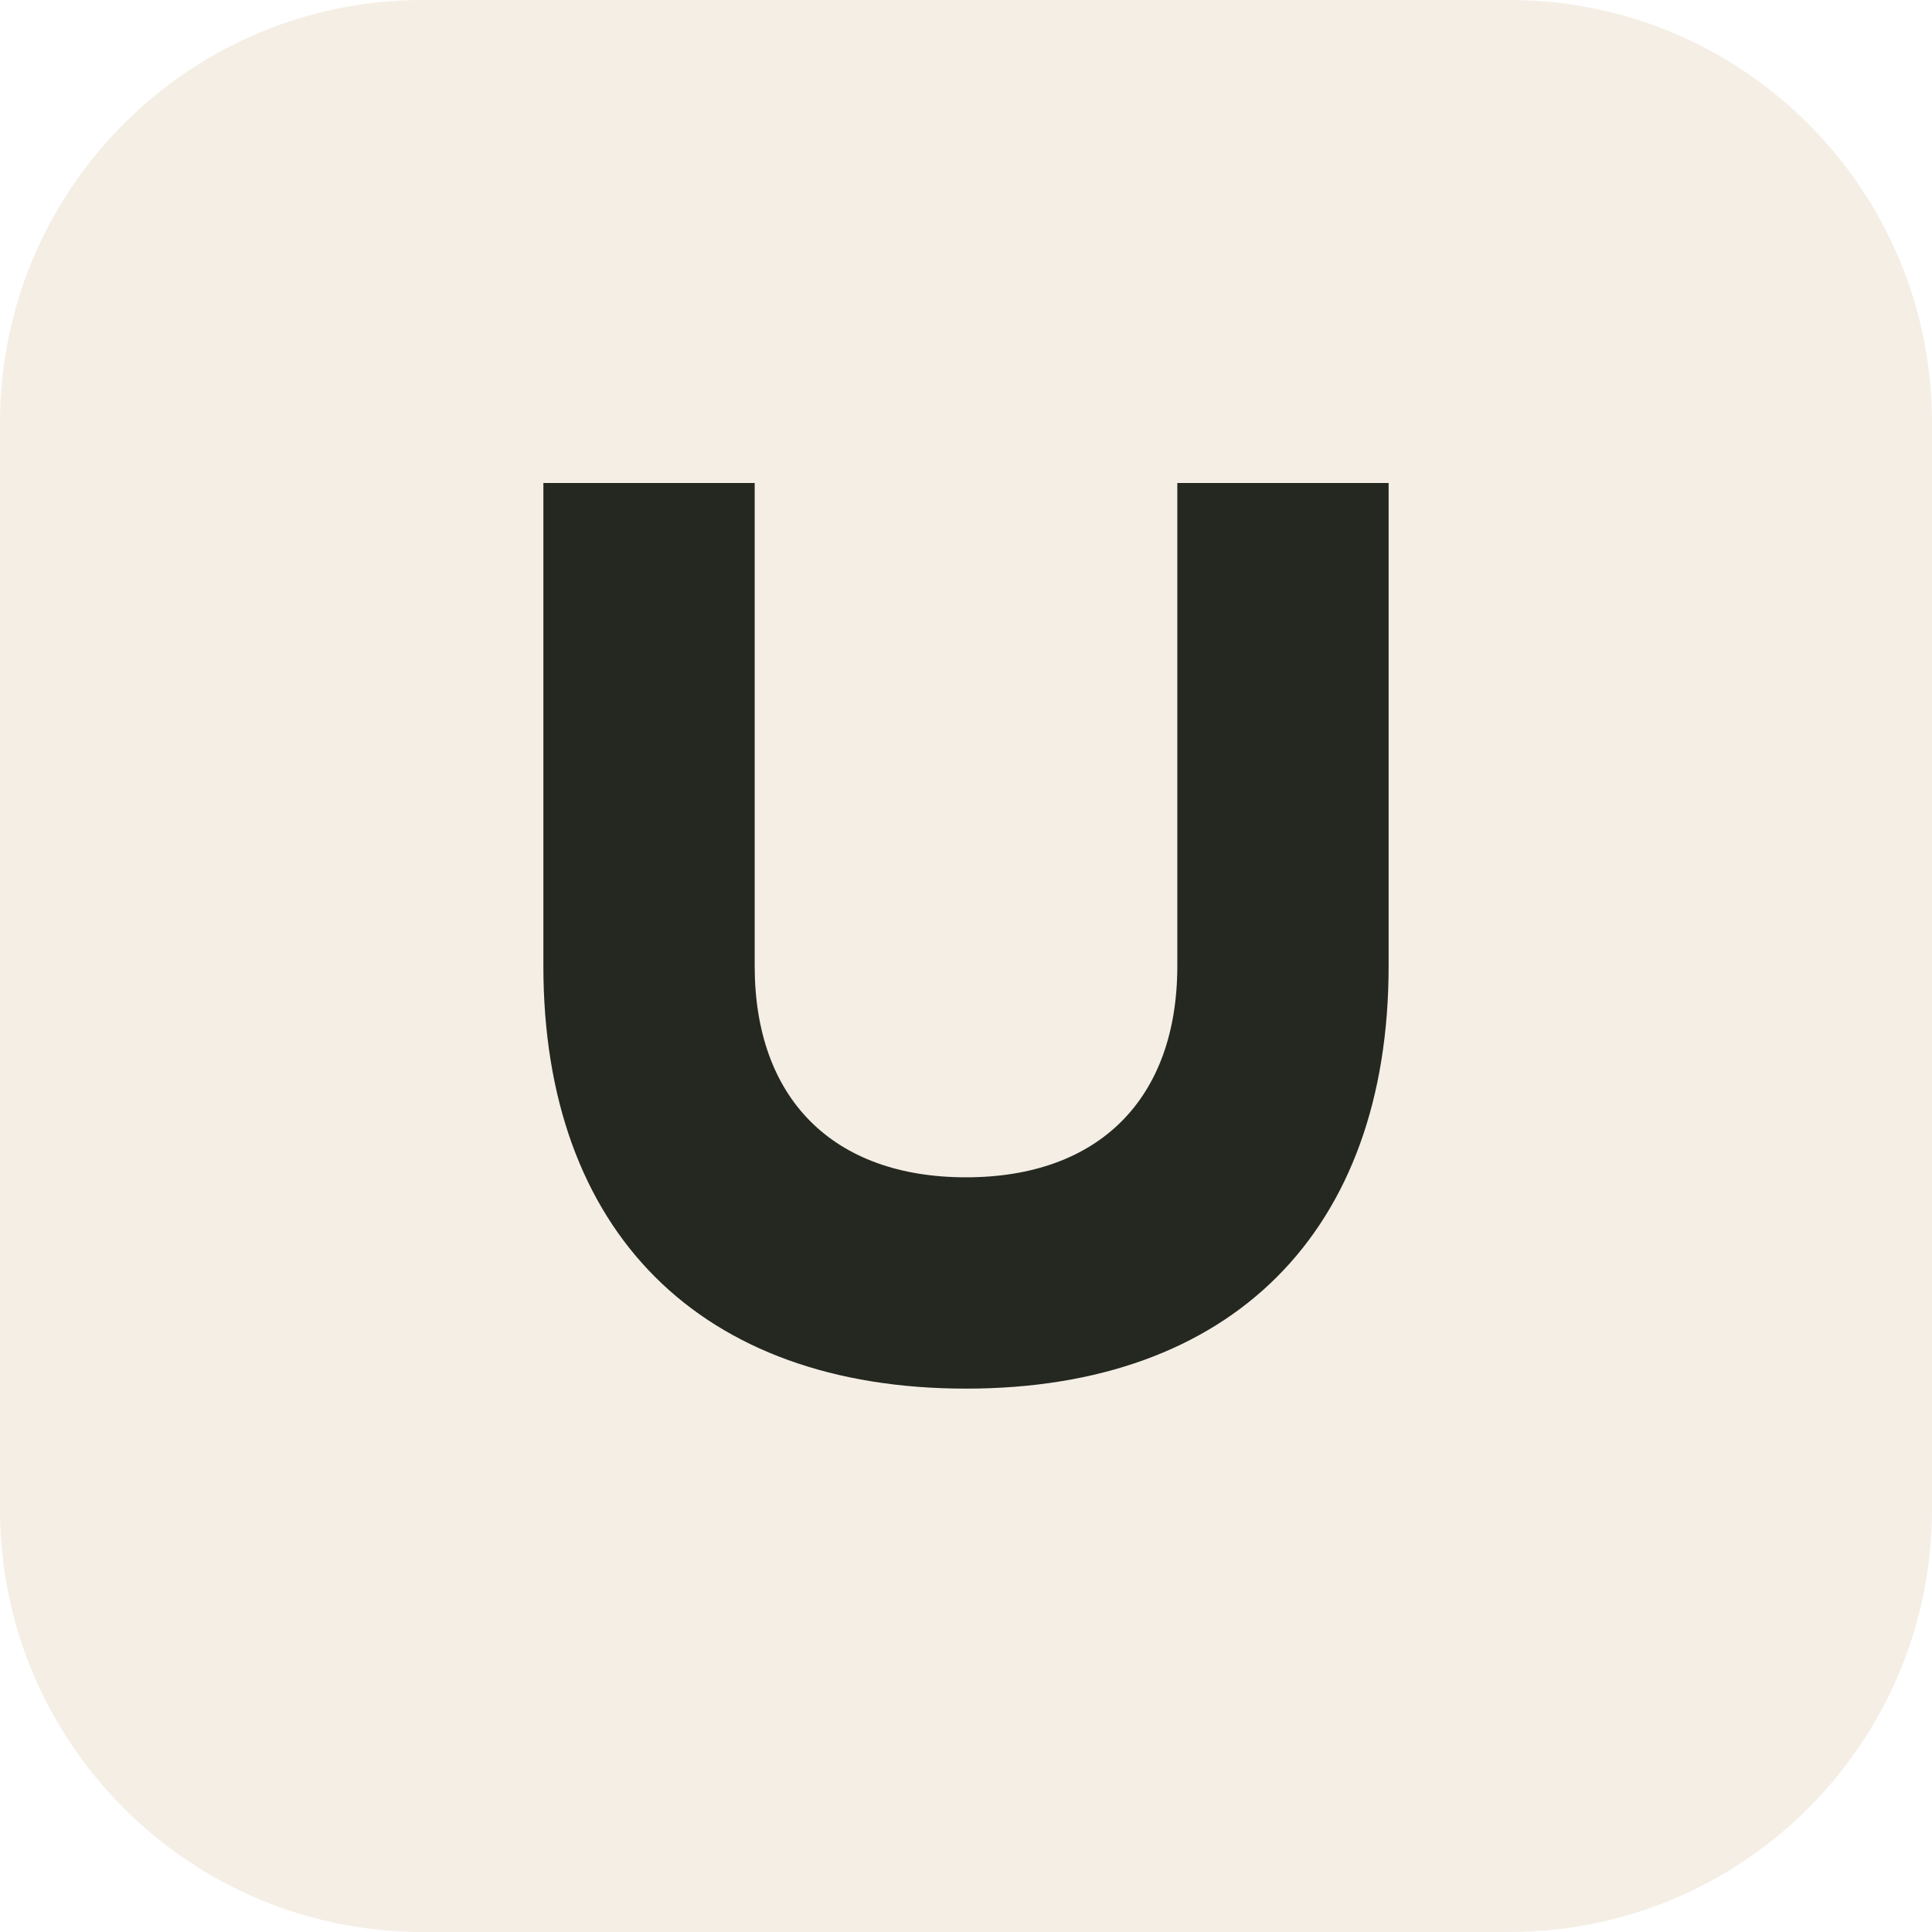
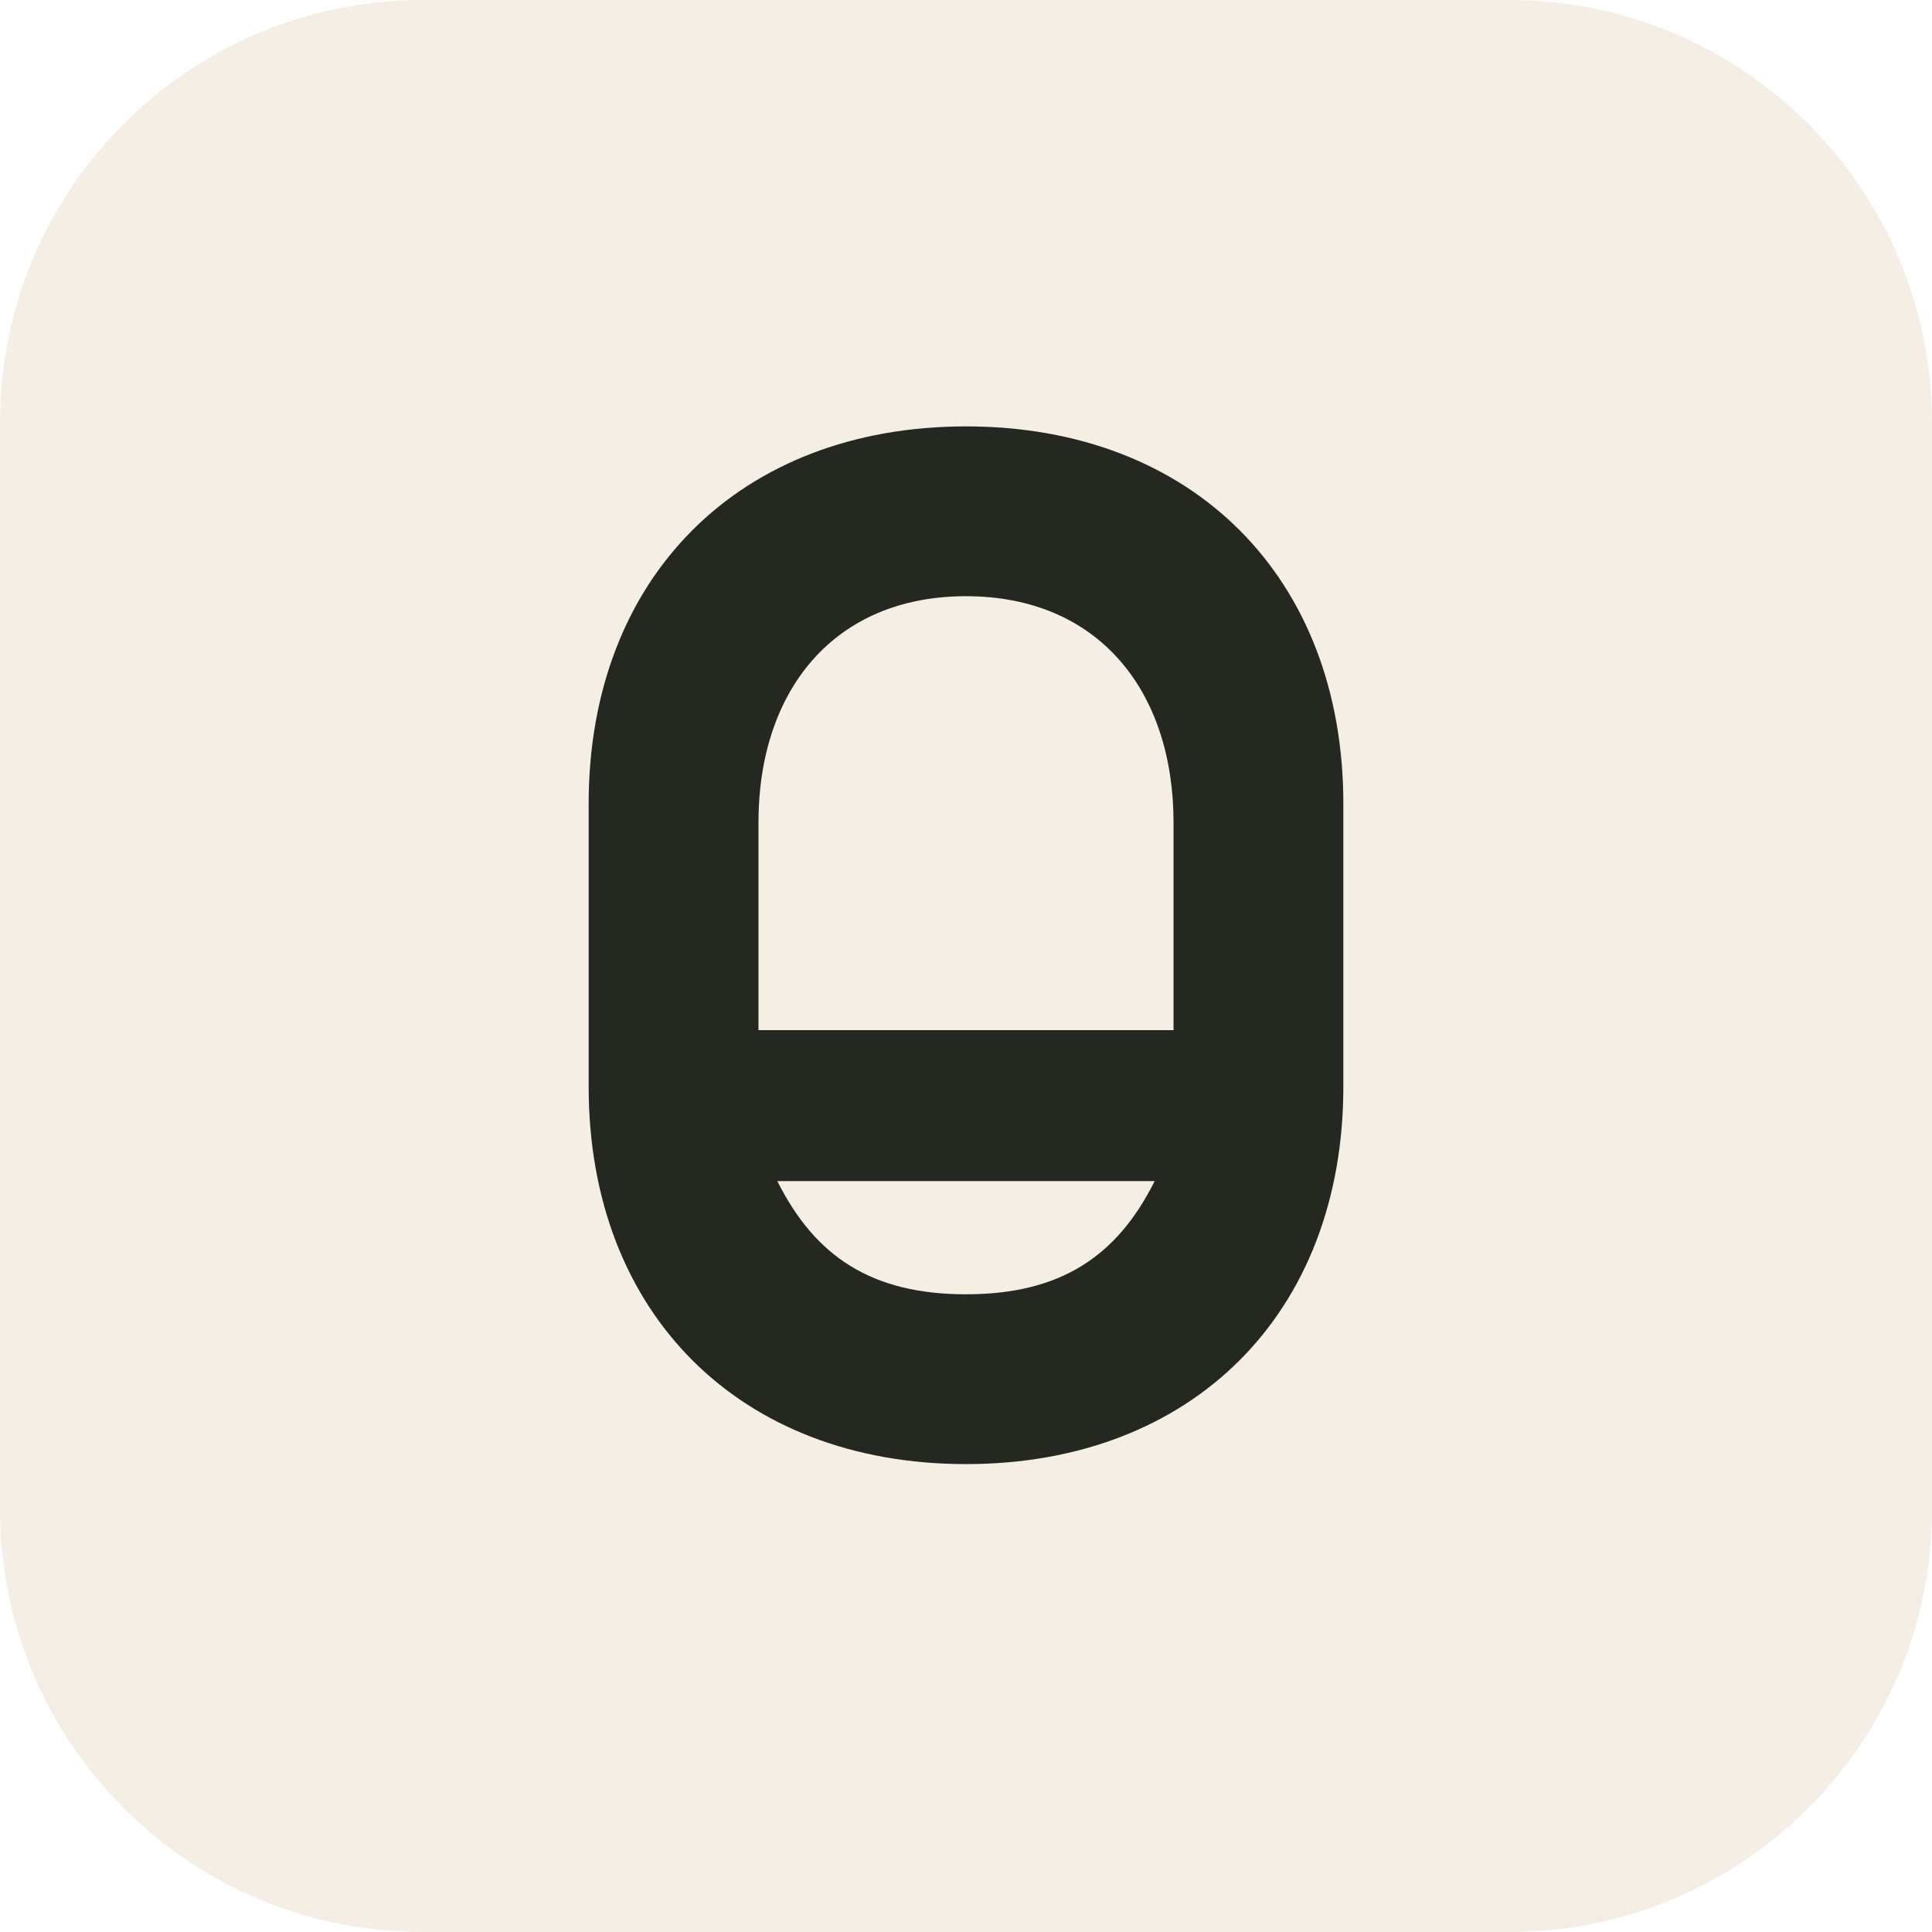
<svg xmlns="http://www.w3.org/2000/svg" width="512" height="512" viewBox="0 0 64 64">
  <rect width="64" height="64" rx="14" fill="#f4eee5" />
-   <g transform="translate(12 10)">
-     <path d="M6 6H13V22C13 26.4 15.6 29 20 29S27 26.4 27 22V6H34V22C34 30.8 28.8 36 20 36S6 30.8 6 22V6Z" fill="#242820" />
+   <g transform="translate(12 11) scale(.625)">
+     <path fill-rule="evenodd" d="M32 5C44 5 52 13 52 25V40C52 52 44 60 32 60S12 52 12 40V25C12 13 20 5 32 5ZM32 14C25 14 21 19 21 26V37H43V26C43 19 39 14 32 14ZM22 45C24 49 27 51 32 51S40 49 42 45H22Z" fill="#242820" />
  </g>
</svg>
